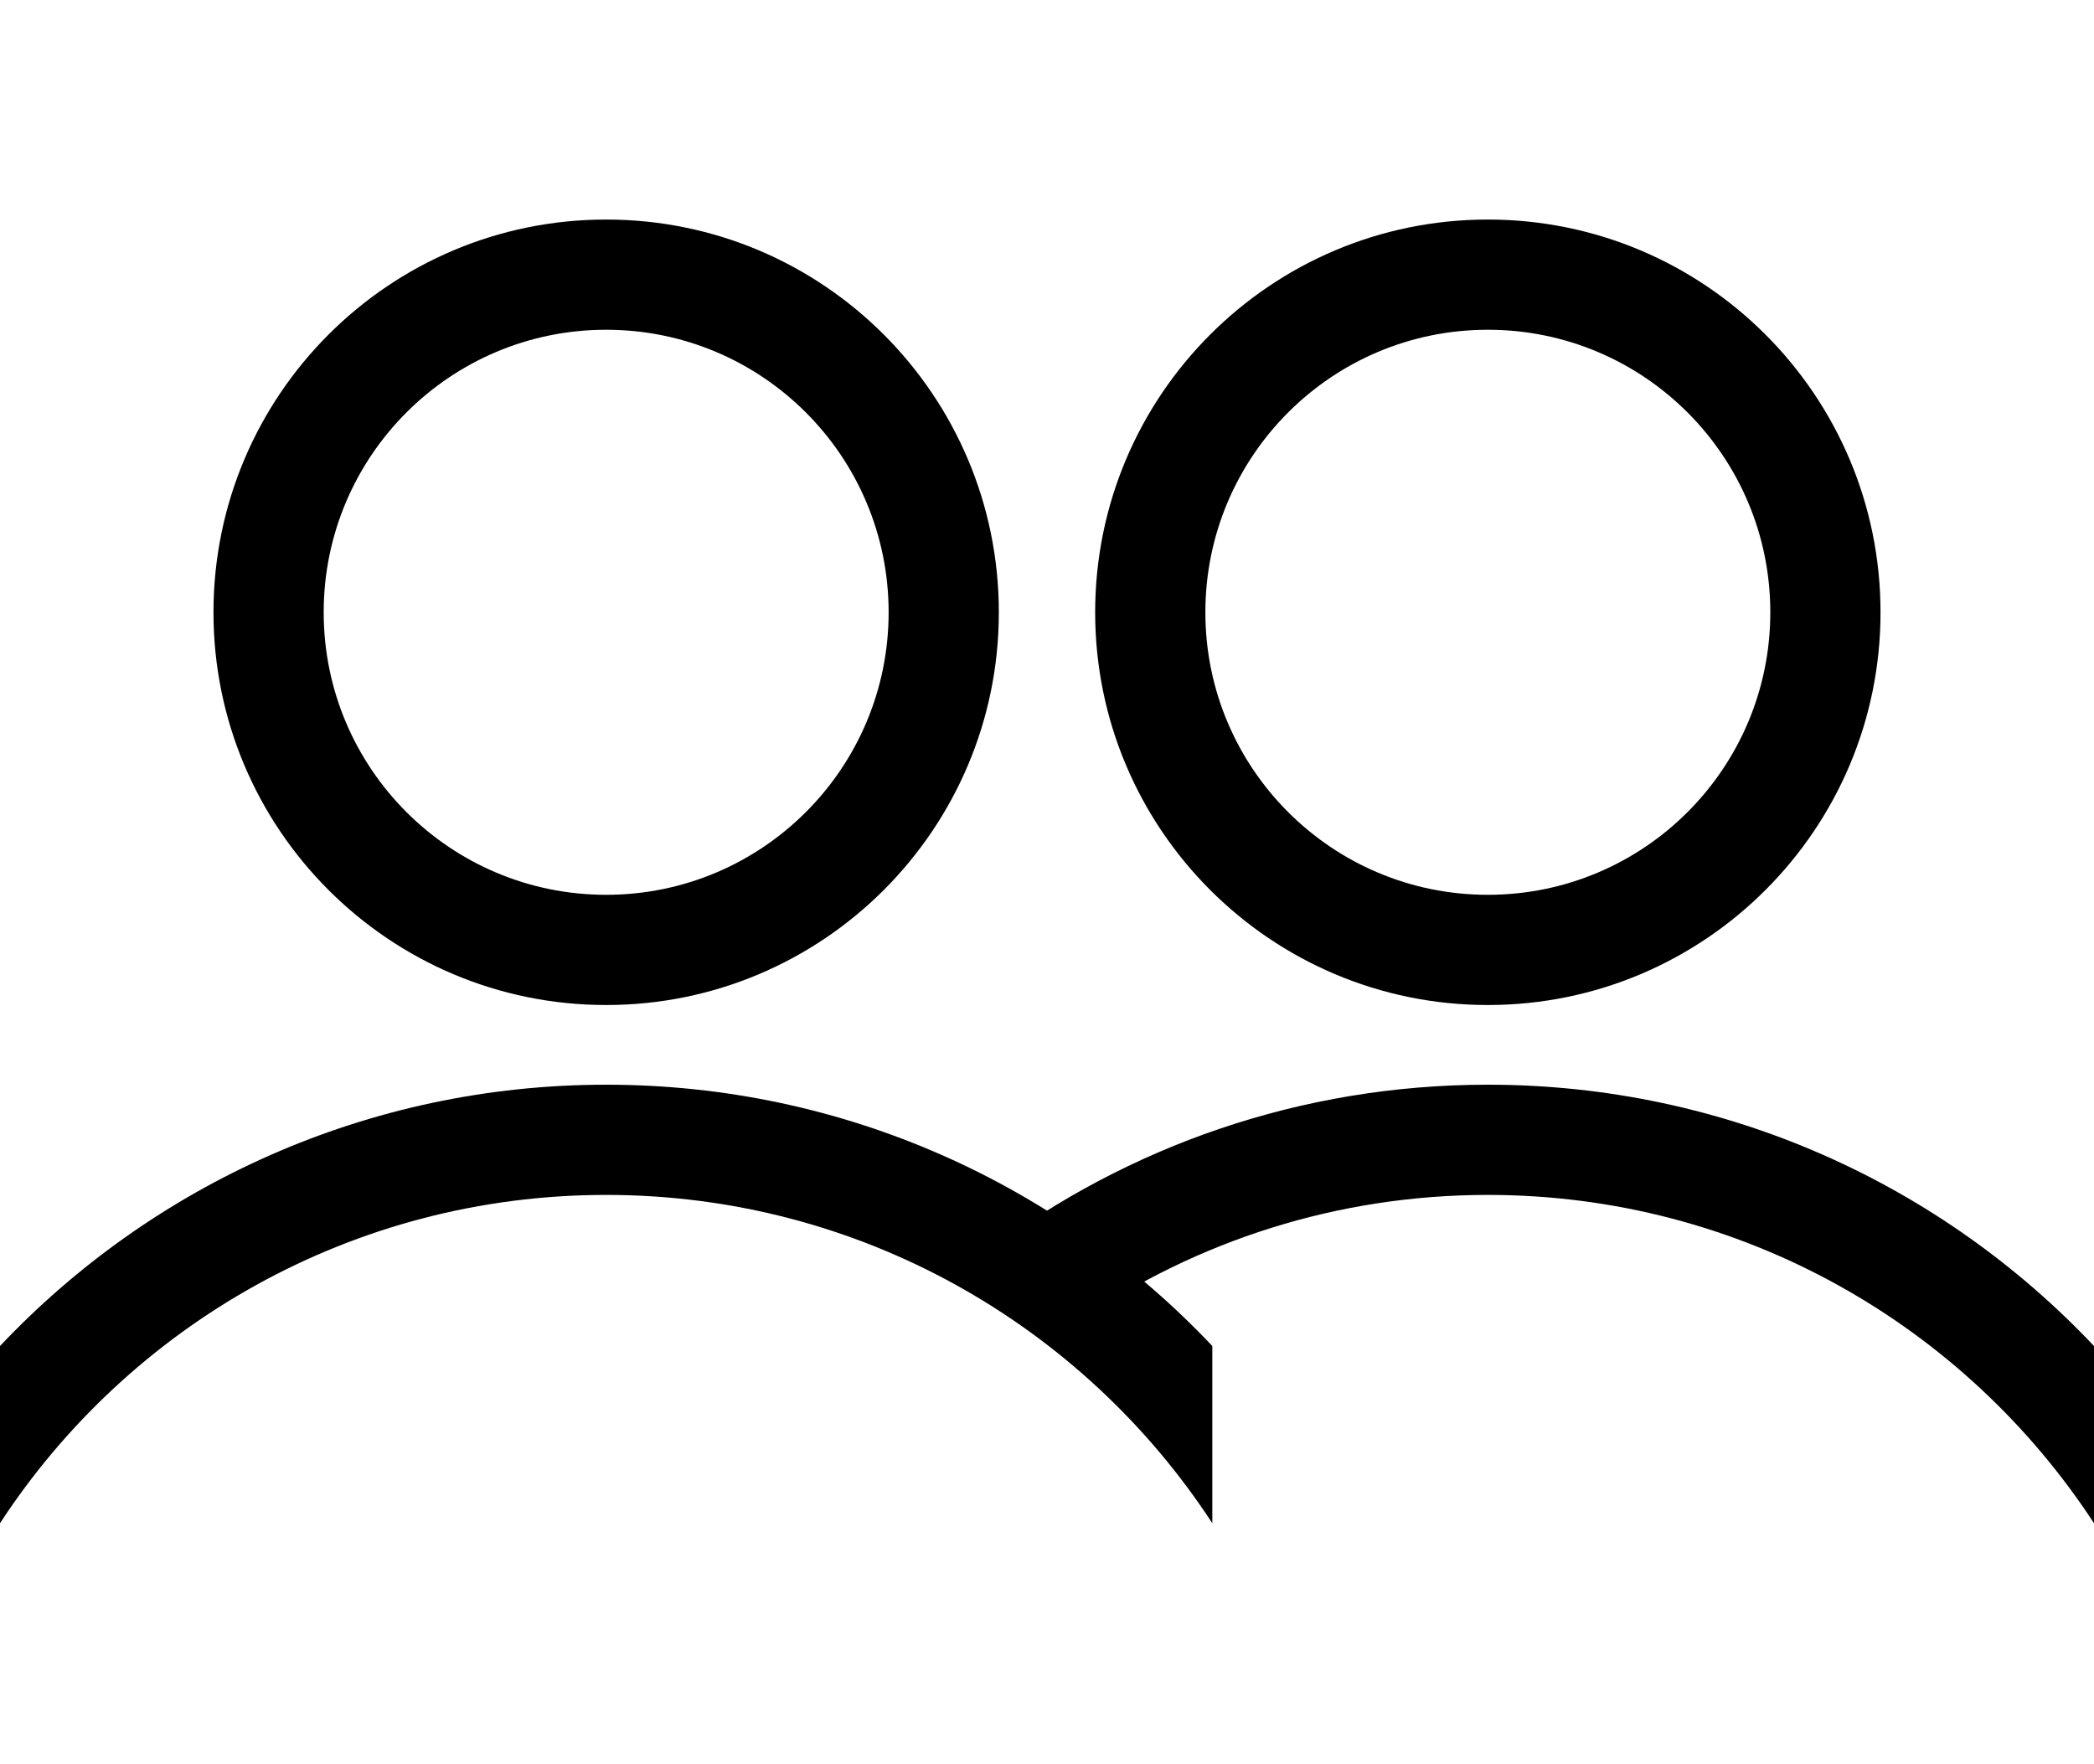
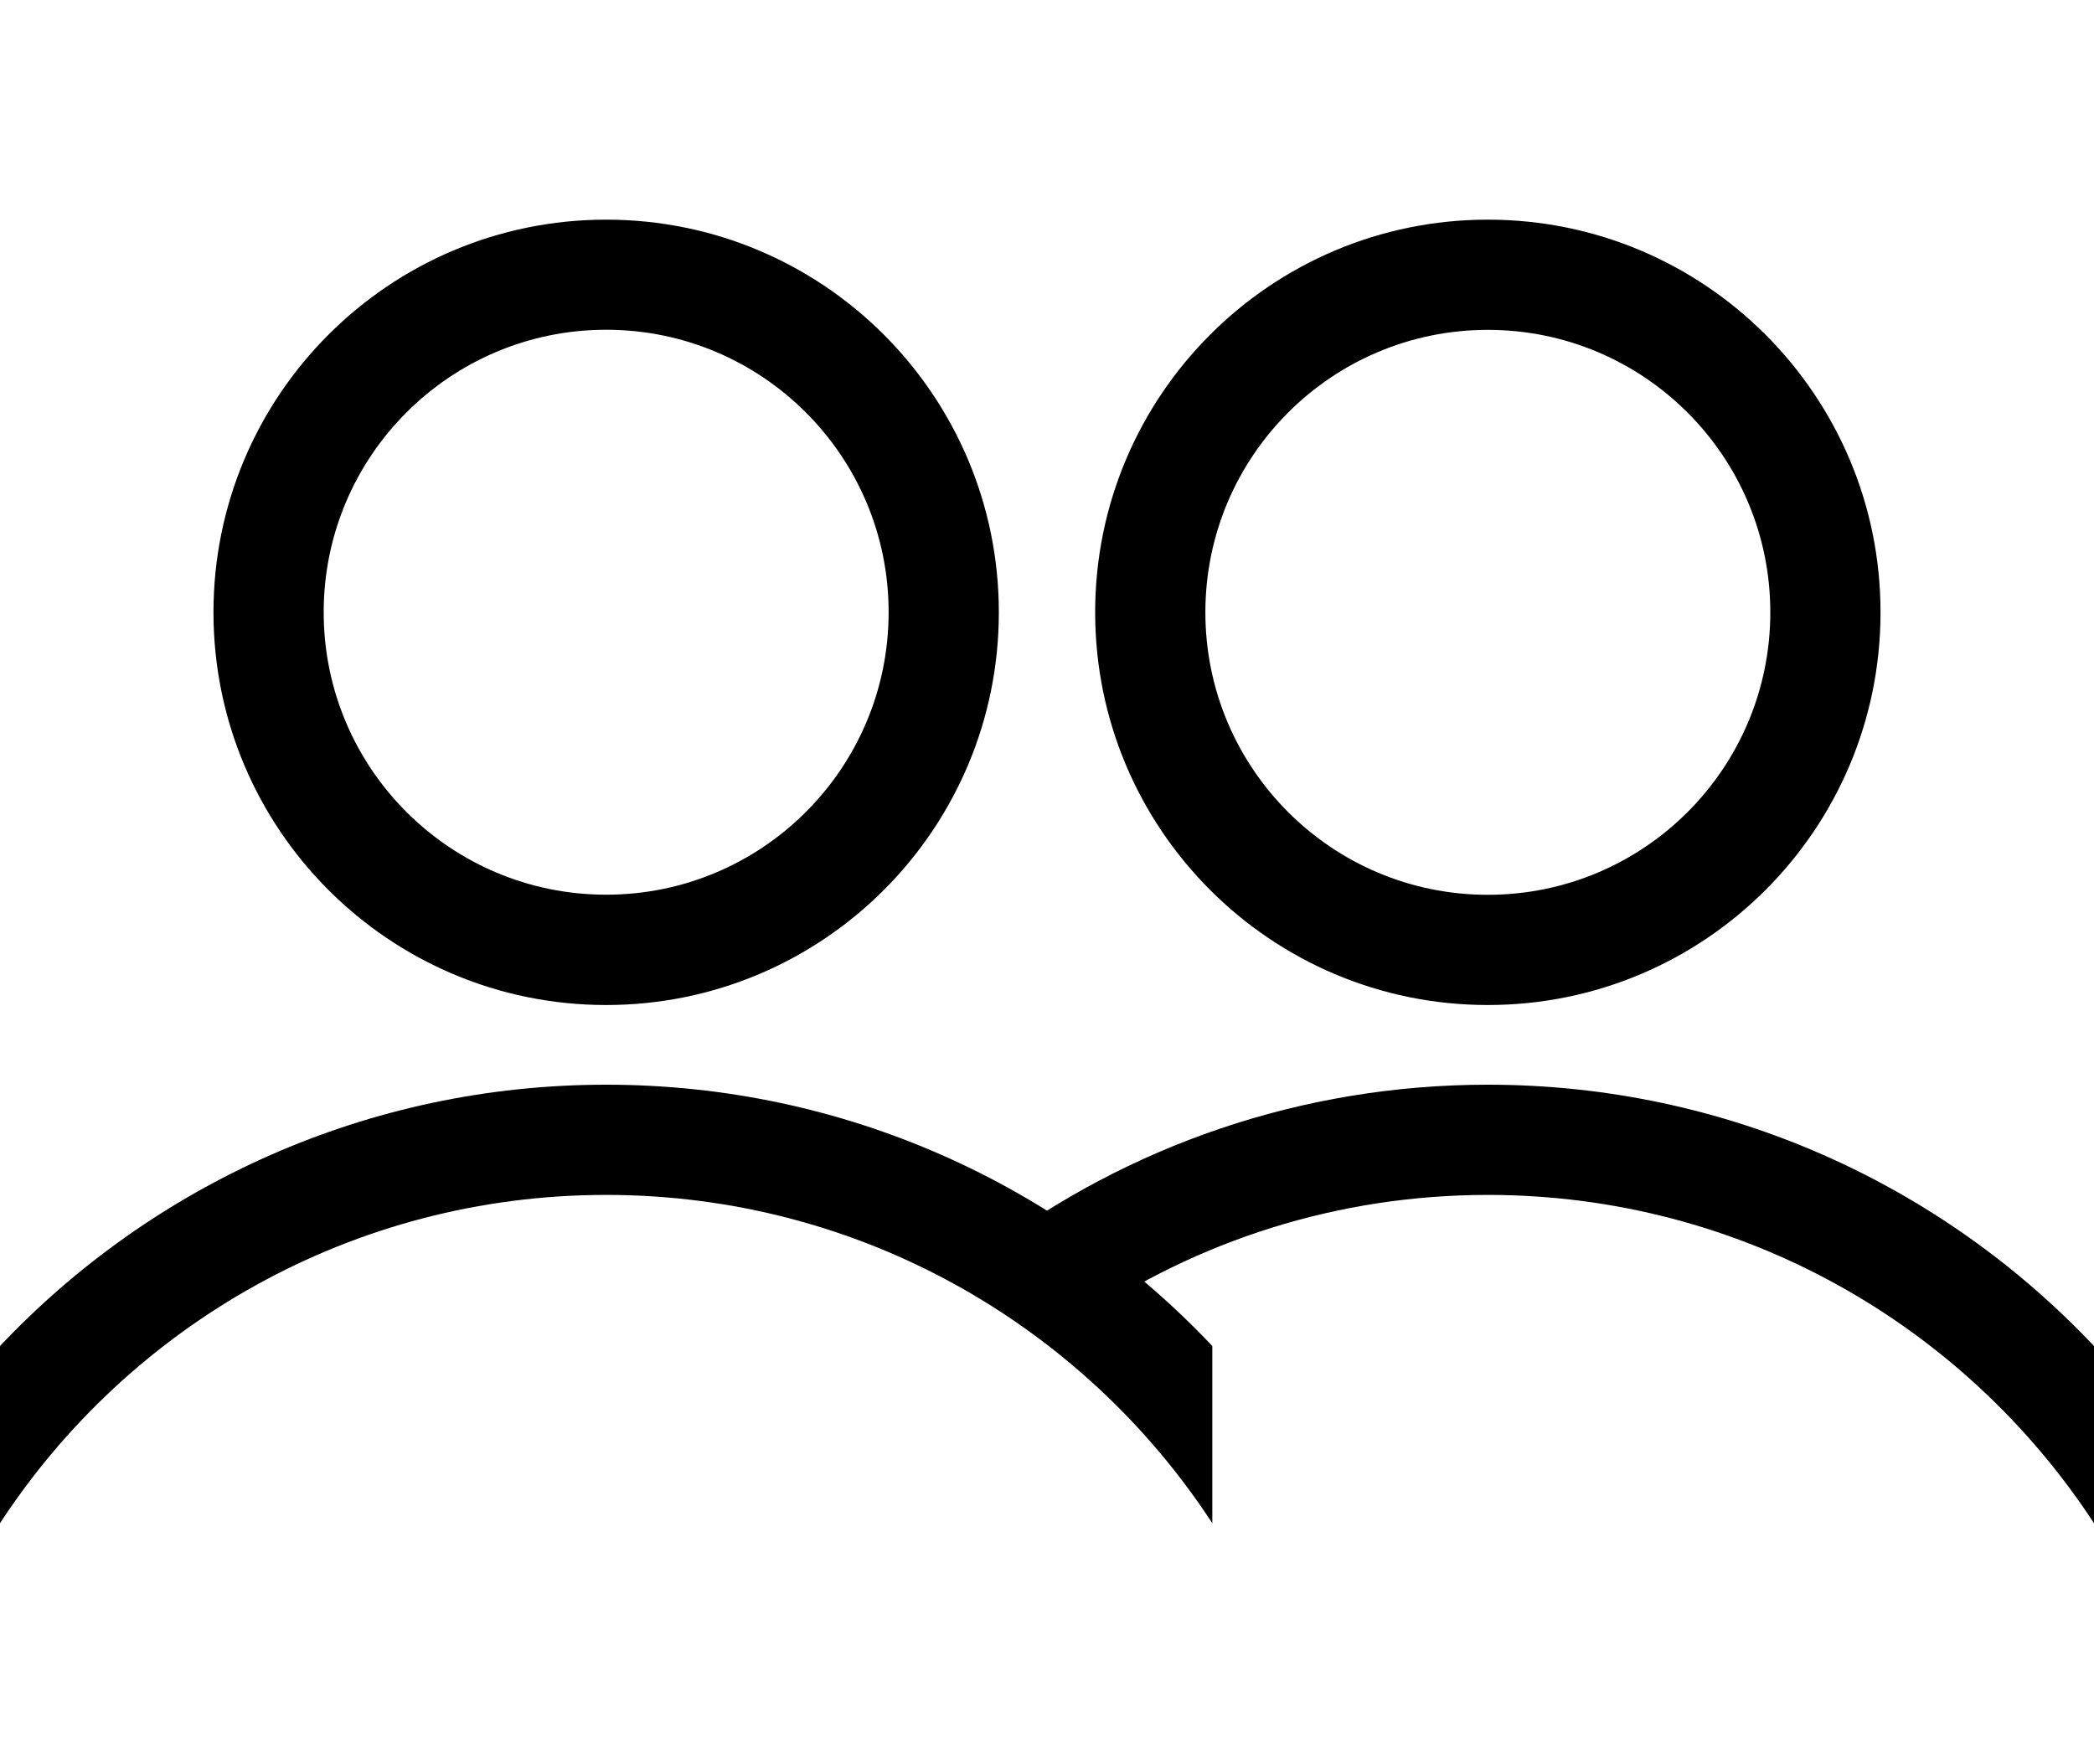
<svg xmlns="http://www.w3.org/2000/svg" width="19" height="16" viewBox="0 0 19 16" fill="none">
-   <path fill-rule="evenodd" clip-rule="evenodd" d="M11 12.213C9.621 10.753 7.667 9.842 5.5 9.842C3.333 9.842 1.379 10.753 0 12.213V13.821C1.172 12.027 3.198 10.842 5.5 10.842C7.802 10.842 9.828 12.027 11 13.821V12.213ZM5.5 2.992C4.084 2.992 2.937 4.14 2.937 5.556C2.937 6.971 4.084 8.119 5.5 8.119C6.916 8.119 8.063 6.971 8.063 5.556C8.063 4.14 6.916 2.992 5.5 2.992ZM1.937 5.556C1.937 3.588 3.532 1.992 5.5 1.992C7.468 1.992 9.063 3.588 9.063 5.556C9.063 7.523 7.468 9.119 5.5 9.119C3.532 9.119 1.937 7.523 1.937 5.556Z" fill="black" />
-   <path fill-rule="evenodd" clip-rule="evenodd" d="M13.5 9.842C15.667 9.842 17.621 10.753 19 12.213V13.821C17.828 12.027 15.802 10.842 13.5 10.842C12.13 10.842 10.858 11.262 9.806 11.979L8.967 11.35C10.23 10.403 11.8 9.842 13.5 9.842ZM10.937 5.556C10.937 4.14 12.084 2.992 13.5 2.992C14.916 2.992 16.063 4.14 16.063 5.556C16.063 6.971 14.916 8.119 13.5 8.119C12.084 8.119 10.937 6.971 10.937 5.556ZM13.5 1.992C11.532 1.992 9.937 3.588 9.937 5.556C9.937 7.523 11.532 9.119 13.5 9.119C15.468 9.119 17.063 7.523 17.063 5.556C17.063 3.588 15.468 1.992 13.5 1.992Z" fill="black" />
+   <path fill-rule="evenodd" clip-rule="evenodd" d="M11,13.821c-1.172,-1.794 -3.198,-2.979 -5.5,-2.979c-2.302,0 -4.328,1.185 -5.5,2.979v-1.608c1.379,-1.46 3.333,-2.371 5.5,-2.371c2.167,0 4.121,0.911 5.5,2.371zM5.5,2.992c-1.416,0 -2.563,1.148 -2.563,2.563c0,1.416 1.148,2.563 2.563,2.563c1.416,0 2.563,-1.148 2.563,-2.563c0,-1.416 -1.148,-2.563 -2.563,-2.563zM1.937,5.556c0,-1.968 1.595,-3.563 3.563,-3.563c1.968,0 3.563,1.595 3.563,3.563c0,1.968 -1.595,3.563 -3.563,3.563c-1.968,0 -3.563,-1.595 -3.563,-3.563z" fill="black" />
+   <path fill-rule="evenodd" clip-rule="evenodd" d="M13.5,9.842c2.167,0 4.121,0.911 5.5,2.371v1.608c-1.172,-1.794 -3.198,-2.979 -5.5,-2.979c-1.37,0 -2.642,0.42 -3.694,1.137l-0.839,-0.629c1.263,-0.947 2.833,-1.508 4.533,-1.508zM13.5,8.119c1.416,0 2.563,-1.148 2.563,-2.563c0,-1.416 -1.148,-2.563 -2.563,-2.563c-1.416,0 -2.563,1.148 -2.563,2.563c0,1.416 1.148,2.563 2.563,2.563zM17.063,5.556c0,1.968 -1.595,3.563 -3.563,3.563c-1.968,0 -3.563,-1.595 -3.563,-3.563c0,-1.968 1.595,-3.563 3.563,-3.563c1.968,0 3.563,1.595 3.563,3.563z" fill="black" />
</svg>
